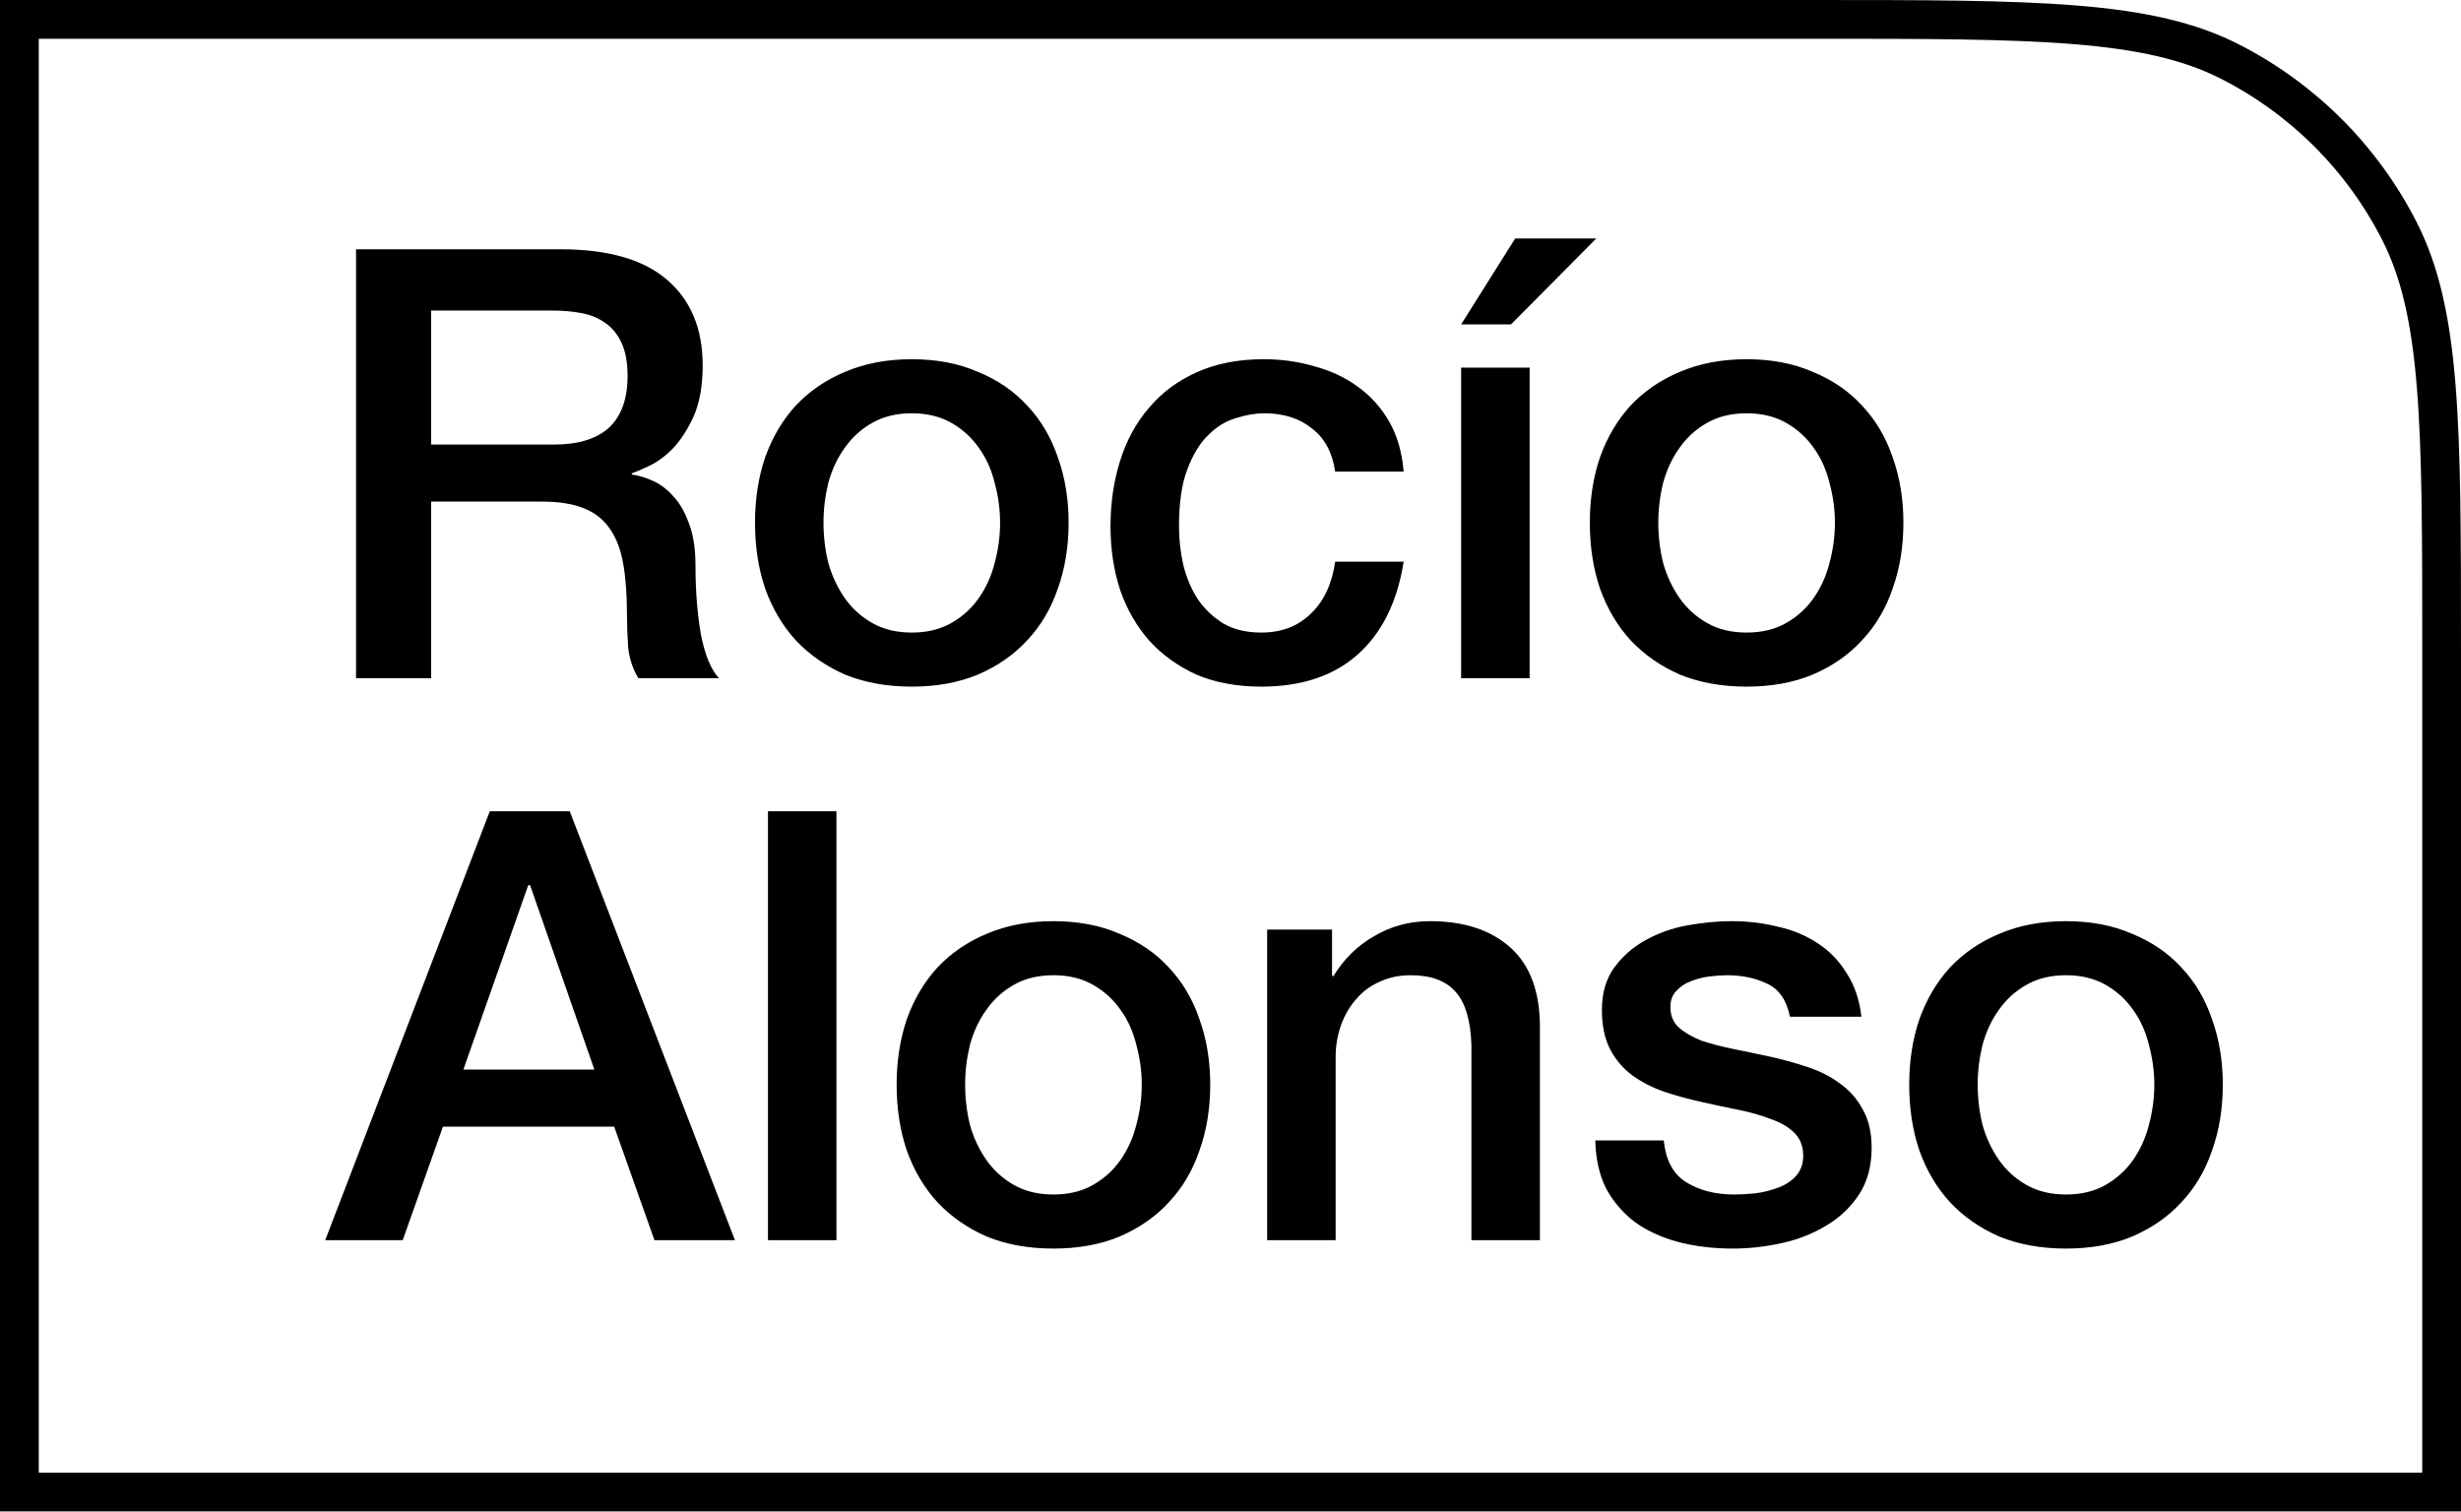
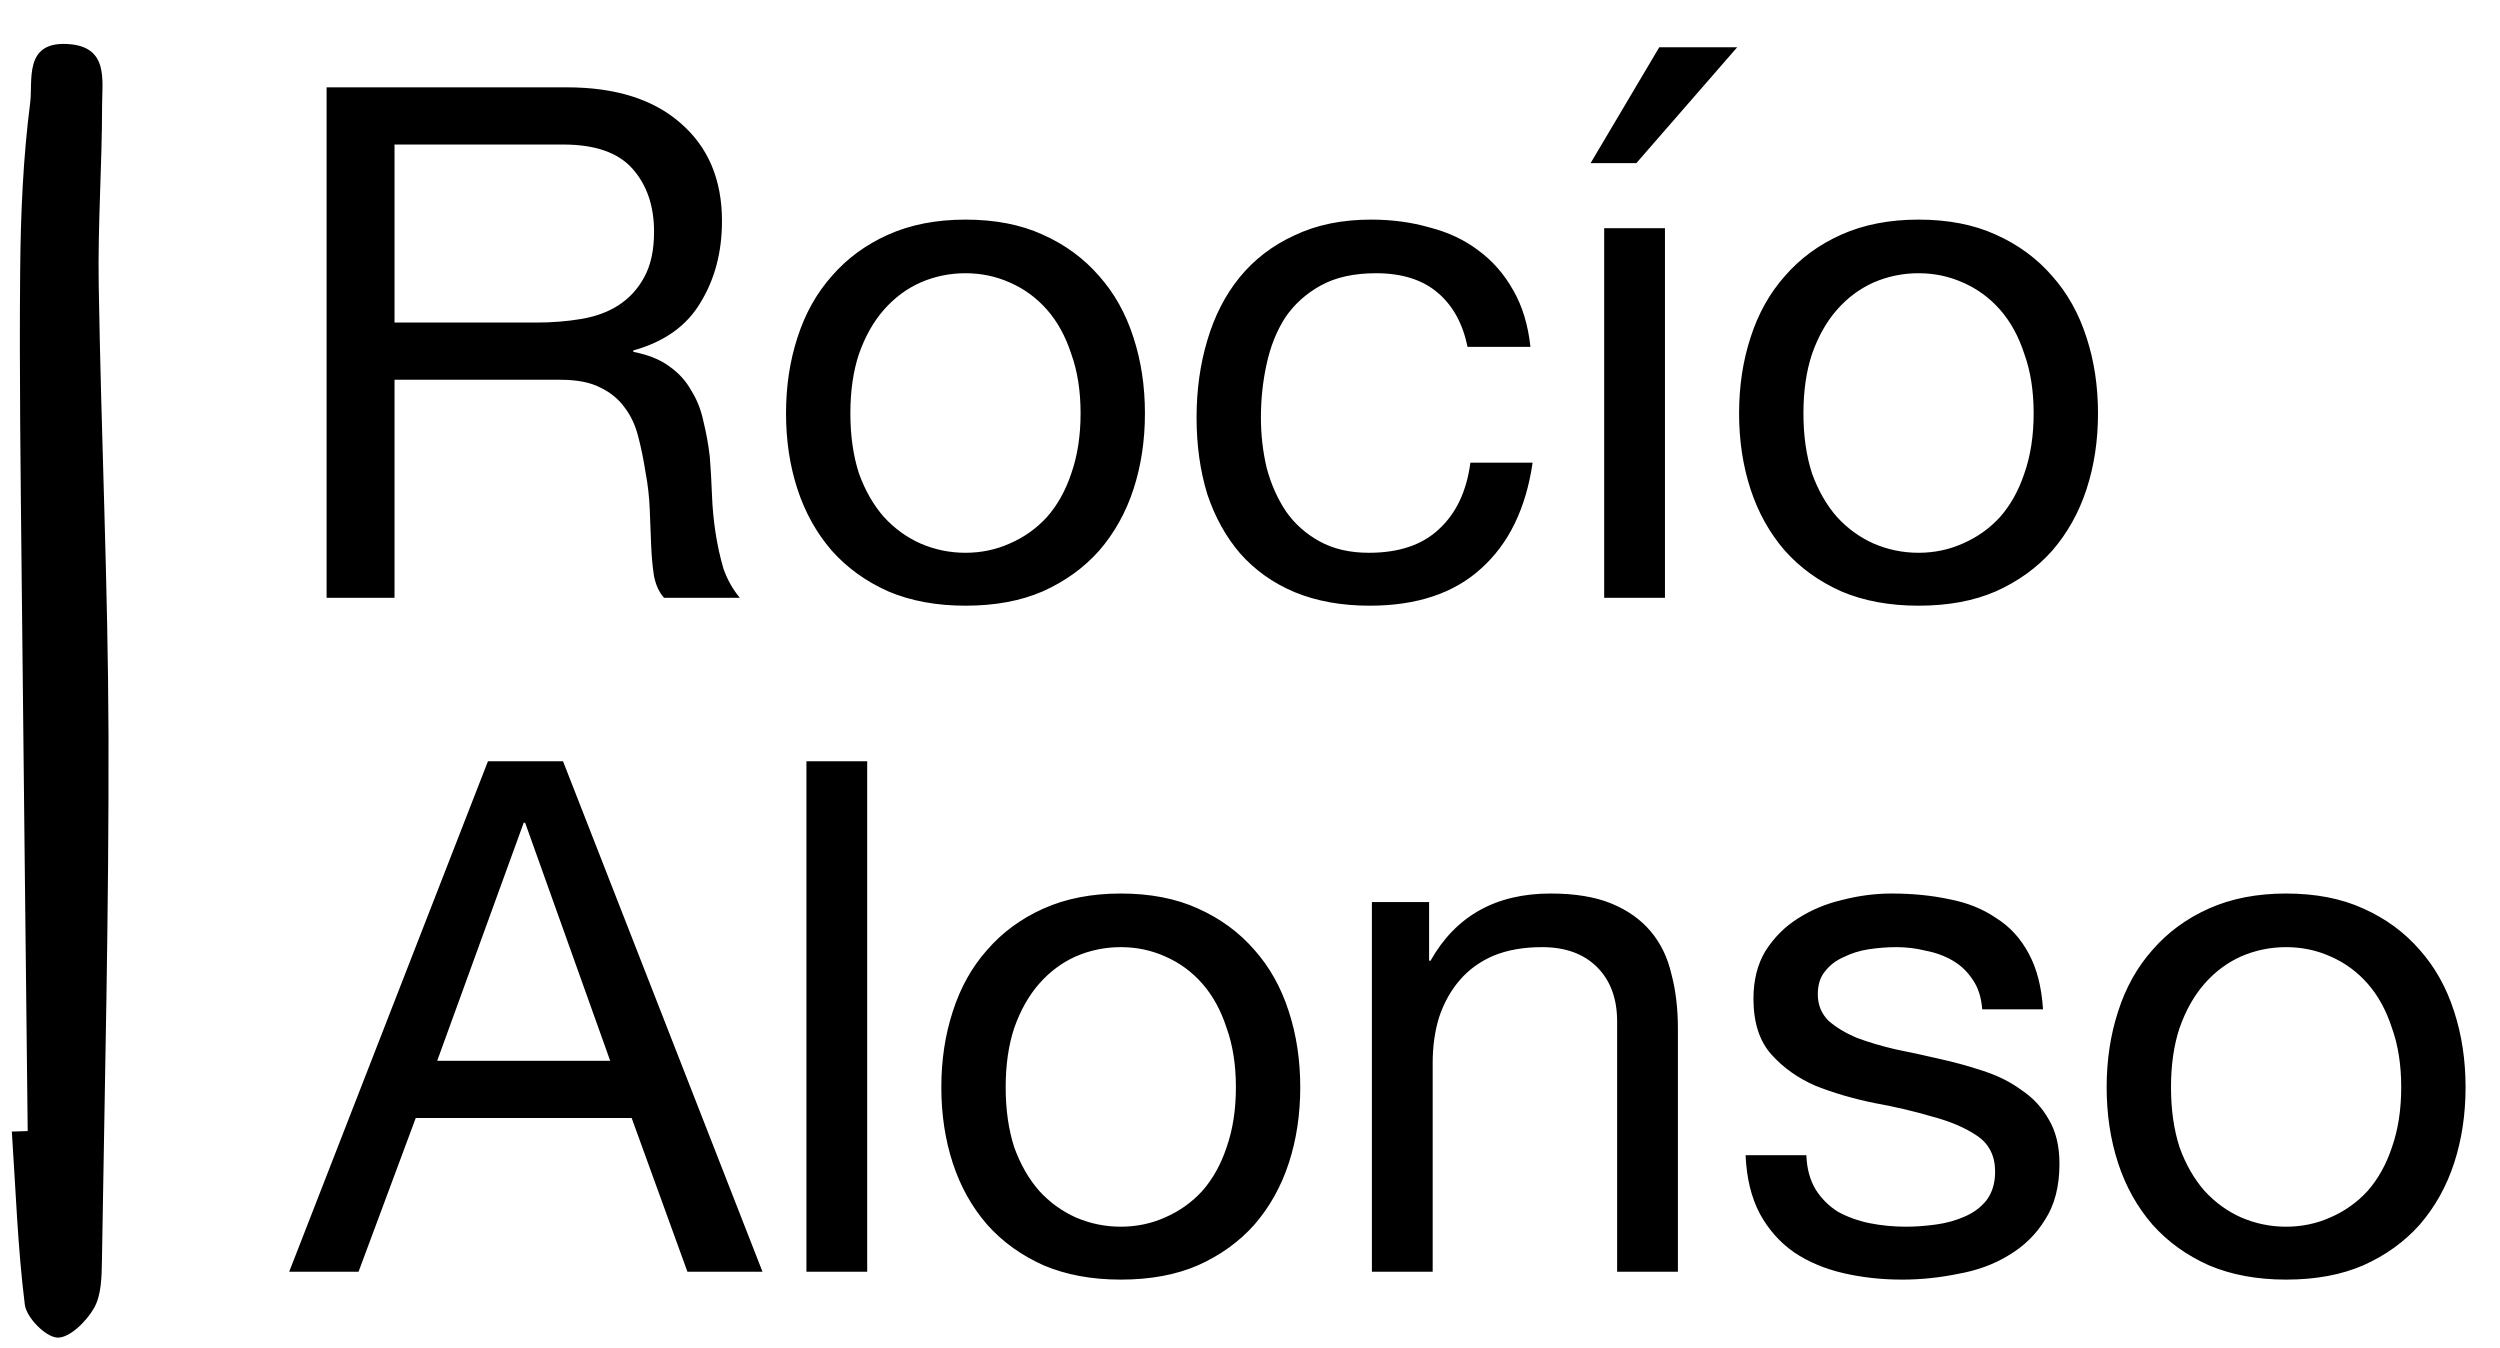
- <svg xmlns="http://www.w3.org/2000/svg" width="127" height="78" viewBox="0 0 127 78" fill="none">
-   <path d="M1 1H93.4C99.297 1 103.66 1.001 107.111 1.283C110.551 1.564 112.998 2.119 115.08 3.18C118.843 5.097 121.903 8.157 123.82 11.92C124.881 14.002 125.436 16.449 125.717 19.889C125.999 23.34 126 27.703 126 33.6V77H1V1Z" stroke="black" stroke-width="2" />
-   <path d="M18.374 12.865H28.945C31.384 12.865 33.213 13.392 34.433 14.446C35.652 15.5 36.262 16.968 36.262 18.848C36.262 19.902 36.107 20.781 35.797 21.483C35.487 22.166 35.125 22.724 34.712 23.158C34.298 23.571 33.885 23.871 33.471 24.057C33.079 24.243 32.789 24.367 32.603 24.429V24.491C32.934 24.532 33.285 24.635 33.658 24.801C34.05 24.966 34.412 25.235 34.743 25.607C35.073 25.958 35.342 26.423 35.549 27.002C35.776 27.58 35.89 28.304 35.89 29.172C35.89 30.474 35.983 31.662 36.169 32.737C36.375 33.791 36.685 34.545 37.099 35H32.944C32.655 34.525 32.48 33.998 32.417 33.419C32.376 32.84 32.355 32.282 32.355 31.745C32.355 30.732 32.294 29.864 32.169 29.141C32.045 28.397 31.818 27.787 31.488 27.312C31.157 26.816 30.702 26.454 30.123 26.227C29.565 25.999 28.842 25.886 27.953 25.886H22.249V35H18.374V12.865ZM22.249 22.941H28.604C29.844 22.941 30.785 22.651 31.425 22.073C32.066 21.473 32.386 20.584 32.386 19.406C32.386 18.704 32.283 18.135 32.077 17.701C31.87 17.247 31.581 16.895 31.209 16.647C30.857 16.399 30.444 16.234 29.968 16.151C29.514 16.069 29.038 16.027 28.542 16.027H22.249V22.941ZM47.053 35.434C45.772 35.434 44.625 35.227 43.612 34.814C42.62 34.38 41.773 33.791 41.07 33.047C40.388 32.303 39.861 31.414 39.489 30.381C39.138 29.348 38.962 28.211 38.962 26.971C38.962 25.751 39.138 24.625 39.489 23.592C39.861 22.558 40.388 21.669 41.07 20.925C41.773 20.181 42.62 19.603 43.612 19.189C44.625 18.755 45.772 18.538 47.053 18.538C48.335 18.538 49.471 18.755 50.463 19.189C51.476 19.603 52.323 20.181 53.005 20.925C53.708 21.669 54.235 22.558 54.587 23.592C54.959 24.625 55.145 25.751 55.145 26.971C55.145 28.211 54.959 29.348 54.587 30.381C54.235 31.414 53.708 32.303 53.005 33.047C52.323 33.791 51.476 34.38 50.463 34.814C49.471 35.227 48.335 35.434 47.053 35.434ZM47.053 32.644C47.839 32.644 48.521 32.479 49.099 32.148C49.678 31.817 50.153 31.383 50.525 30.846C50.897 30.308 51.166 29.709 51.331 29.048C51.517 28.366 51.61 27.673 51.61 26.971C51.61 26.289 51.517 25.607 51.331 24.925C51.166 24.243 50.897 23.643 50.525 23.127C50.153 22.589 49.678 22.155 49.099 21.825C48.521 21.494 47.839 21.328 47.053 21.328C46.268 21.328 45.586 21.494 45.007 21.825C44.428 22.155 43.953 22.589 43.581 23.127C43.209 23.643 42.93 24.243 42.744 24.925C42.579 25.607 42.496 26.289 42.496 26.971C42.496 27.673 42.579 28.366 42.744 29.048C42.93 29.709 43.209 30.308 43.581 30.846C43.953 31.383 44.428 31.817 45.007 32.148C45.586 32.479 46.268 32.644 47.053 32.644ZM68.902 24.336C68.757 23.344 68.354 22.599 67.693 22.104C67.052 21.587 66.236 21.328 65.244 21.328C64.789 21.328 64.303 21.411 63.787 21.576C63.27 21.721 62.795 22.011 62.361 22.445C61.927 22.858 61.565 23.447 61.276 24.212C60.986 24.956 60.842 25.937 60.842 27.157C60.842 27.818 60.914 28.479 61.059 29.141C61.224 29.802 61.472 30.391 61.803 30.908C62.154 31.424 62.598 31.848 63.136 32.179C63.673 32.489 64.324 32.644 65.089 32.644C66.122 32.644 66.97 32.324 67.631 31.683C68.313 31.042 68.737 30.143 68.902 28.986H72.436C72.106 31.073 71.31 32.675 70.049 33.791C68.809 34.886 67.156 35.434 65.089 35.434C63.828 35.434 62.712 35.227 61.741 34.814C60.79 34.38 59.984 33.801 59.323 33.078C58.661 32.334 58.155 31.456 57.804 30.443C57.473 29.43 57.308 28.335 57.308 27.157C57.308 25.958 57.473 24.832 57.804 23.778C58.134 22.724 58.63 21.814 59.292 21.049C59.953 20.264 60.769 19.654 61.741 19.22C62.733 18.766 63.89 18.538 65.213 18.538C66.143 18.538 67.021 18.662 67.848 18.91C68.695 19.138 69.439 19.489 70.08 19.964C70.741 20.44 71.279 21.039 71.692 21.762C72.106 22.486 72.353 23.344 72.436 24.336H68.902ZM75.402 35V18.972H78.936V35H75.402ZM78.192 12.307H82.377L77.975 16.74H75.402L78.192 12.307ZM90.134 35.434C88.853 35.434 87.706 35.227 86.693 34.814C85.701 34.38 84.853 33.791 84.151 33.047C83.469 32.303 82.942 31.414 82.57 30.381C82.218 29.348 82.043 28.211 82.043 26.971C82.043 25.751 82.218 24.625 82.57 23.592C82.942 22.558 83.469 21.669 84.151 20.925C84.853 20.181 85.701 19.603 86.693 19.189C87.706 18.755 88.853 18.538 90.134 18.538C91.415 18.538 92.552 18.755 93.544 19.189C94.557 19.603 95.404 20.181 96.086 20.925C96.789 21.669 97.316 22.558 97.667 23.592C98.039 24.625 98.225 25.751 98.225 26.971C98.225 28.211 98.039 29.348 97.667 30.381C97.316 31.414 96.789 32.303 96.086 33.047C95.404 33.791 94.557 34.38 93.544 34.814C92.552 35.227 91.415 35.434 90.134 35.434ZM90.134 32.644C90.919 32.644 91.601 32.479 92.18 32.148C92.759 31.817 93.234 31.383 93.606 30.846C93.978 30.308 94.247 29.709 94.412 29.048C94.598 28.366 94.691 27.673 94.691 26.971C94.691 26.289 94.598 25.607 94.412 24.925C94.247 24.243 93.978 23.643 93.606 23.127C93.234 22.589 92.759 22.155 92.18 21.825C91.601 21.494 90.919 21.328 90.134 21.328C89.349 21.328 88.666 21.494 88.088 21.825C87.509 22.155 87.034 22.589 86.662 23.127C86.29 23.643 86.011 24.243 85.825 24.925C85.659 25.607 85.577 26.289 85.577 26.971C85.577 27.673 85.659 28.366 85.825 29.048C86.011 29.709 86.29 30.308 86.662 30.846C87.034 31.383 87.509 31.817 88.088 32.148C88.666 32.479 89.349 32.644 90.134 32.644ZM25.277 41.865H29.401L37.926 64H33.772L31.695 58.141H22.859L20.782 64H16.783L25.277 41.865ZM23.913 55.196H30.672L27.354 45.678H27.261L23.913 55.196ZM39.631 41.865H43.165V64H39.631V41.865ZM54.363 64.434C53.081 64.434 51.934 64.227 50.922 63.814C49.929 63.38 49.082 62.791 48.38 62.047C47.697 61.303 47.17 60.414 46.798 59.381C46.447 58.347 46.271 57.211 46.271 55.971C46.271 54.751 46.447 53.625 46.798 52.592C47.17 51.558 47.697 50.669 48.38 49.925C49.082 49.181 49.929 48.603 50.922 48.189C51.934 47.755 53.081 47.538 54.363 47.538C55.644 47.538 56.781 47.755 57.773 48.189C58.785 48.603 59.633 49.181 60.315 49.925C61.018 50.669 61.545 51.558 61.896 52.592C62.268 53.625 62.454 54.751 62.454 55.971C62.454 57.211 62.268 58.347 61.896 59.381C61.545 60.414 61.018 61.303 60.315 62.047C59.633 62.791 58.785 63.38 57.773 63.814C56.781 64.227 55.644 64.434 54.363 64.434ZM54.363 61.644C55.148 61.644 55.83 61.479 56.409 61.148C56.987 60.817 57.463 60.383 57.835 59.846C58.207 59.309 58.475 58.709 58.641 58.048C58.827 57.366 58.92 56.673 58.92 55.971C58.92 55.289 58.827 54.607 58.641 53.925C58.475 53.243 58.207 52.643 57.835 52.127C57.463 51.589 56.987 51.155 56.409 50.825C55.83 50.494 55.148 50.328 54.363 50.328C53.577 50.328 52.895 50.494 52.317 50.825C51.738 51.155 51.263 51.589 50.891 52.127C50.519 52.643 50.239 53.243 50.053 53.925C49.888 54.607 49.806 55.289 49.806 55.971C49.806 56.673 49.888 57.366 50.053 58.048C50.239 58.709 50.519 59.309 50.891 59.846C51.263 60.383 51.738 60.817 52.317 61.148C52.895 61.479 53.577 61.644 54.363 61.644ZM65.392 47.972H68.74V50.328L68.802 50.391C69.34 49.502 70.042 48.809 70.91 48.313C71.778 47.797 72.739 47.538 73.793 47.538C75.55 47.538 76.935 47.993 77.948 48.902C78.96 49.812 79.467 51.176 79.467 52.995V64H75.933V53.925C75.891 52.664 75.623 51.755 75.126 51.197C74.63 50.618 73.855 50.328 72.801 50.328C72.202 50.328 71.665 50.442 71.189 50.669C70.714 50.876 70.311 51.176 69.98 51.569C69.65 51.941 69.391 52.385 69.205 52.902C69.019 53.418 68.926 53.966 68.926 54.545V64H65.392V47.972ZM85.86 58.854C85.963 59.887 86.356 60.611 87.038 61.024C87.72 61.437 88.536 61.644 89.487 61.644C89.817 61.644 90.189 61.623 90.603 61.582C91.037 61.52 91.44 61.417 91.812 61.272C92.184 61.127 92.484 60.921 92.711 60.652C92.959 60.362 93.073 59.99 93.052 59.536C93.031 59.081 92.866 58.709 92.556 58.42C92.246 58.13 91.843 57.903 91.347 57.738C90.871 57.552 90.324 57.397 89.704 57.273C89.084 57.149 88.453 57.014 87.813 56.87C87.151 56.725 86.511 56.549 85.891 56.343C85.291 56.136 84.744 55.857 84.248 55.506C83.772 55.154 83.39 54.71 83.1 54.173C82.811 53.615 82.666 52.933 82.666 52.127C82.666 51.258 82.873 50.535 83.287 49.956C83.721 49.357 84.258 48.882 84.899 48.53C85.56 48.158 86.283 47.9 87.069 47.755C87.875 47.611 88.639 47.538 89.363 47.538C90.189 47.538 90.975 47.631 91.719 47.817C92.484 47.983 93.166 48.262 93.765 48.654C94.385 49.047 94.891 49.564 95.284 50.205C95.697 50.825 95.956 51.579 96.059 52.468H92.37C92.204 51.62 91.812 51.052 91.192 50.763C90.593 50.473 89.9 50.328 89.115 50.328C88.867 50.328 88.567 50.349 88.216 50.391C87.885 50.432 87.565 50.514 87.255 50.639C86.965 50.742 86.717 50.907 86.511 51.135C86.304 51.341 86.201 51.62 86.201 51.971C86.201 52.406 86.345 52.757 86.635 53.026C86.945 53.294 87.337 53.522 87.813 53.708C88.309 53.873 88.867 54.018 89.487 54.142C90.107 54.266 90.748 54.4 91.409 54.545C92.049 54.689 92.68 54.865 93.3 55.072C93.92 55.278 94.468 55.557 94.943 55.909C95.439 56.26 95.832 56.704 96.121 57.242C96.431 57.779 96.586 58.441 96.586 59.226C96.586 60.176 96.369 60.983 95.935 61.644C95.501 62.305 94.933 62.843 94.23 63.256C93.548 63.669 92.783 63.969 91.936 64.155C91.088 64.341 90.251 64.434 89.425 64.434C88.412 64.434 87.472 64.32 86.604 64.093C85.756 63.866 85.012 63.525 84.372 63.07C83.752 62.595 83.255 62.016 82.883 61.334C82.532 60.631 82.346 59.804 82.326 58.854H85.86ZM106.617 64.434C105.335 64.434 104.188 64.227 103.175 63.814C102.183 63.38 101.336 62.791 100.633 62.047C99.951 61.303 99.424 60.414 99.052 59.381C98.701 58.347 98.525 57.211 98.525 55.971C98.525 54.751 98.701 53.625 99.052 52.592C99.424 51.558 99.951 50.669 100.633 49.925C101.336 49.181 102.183 48.603 103.175 48.189C104.188 47.755 105.335 47.538 106.617 47.538C107.898 47.538 109.035 47.755 110.027 48.189C111.039 48.603 111.887 49.181 112.569 49.925C113.272 50.669 113.799 51.558 114.15 52.592C114.522 53.625 114.708 54.751 114.708 55.971C114.708 57.211 114.522 58.347 114.15 59.381C113.799 60.414 113.272 61.303 112.569 62.047C111.887 62.791 111.039 63.38 110.027 63.814C109.035 64.227 107.898 64.434 106.617 64.434ZM106.617 61.644C107.402 61.644 108.084 61.479 108.663 61.148C109.241 60.817 109.717 60.383 110.089 59.846C110.461 59.309 110.729 58.709 110.895 58.048C111.081 57.366 111.174 56.673 111.174 55.971C111.174 55.289 111.081 54.607 110.895 53.925C110.729 53.243 110.461 52.643 110.089 52.127C109.717 51.589 109.241 51.155 108.663 50.825C108.084 50.494 107.402 50.328 106.617 50.328C105.831 50.328 105.149 50.494 104.571 50.825C103.992 51.155 103.516 51.589 103.144 52.127C102.772 52.643 102.493 53.243 102.307 53.925C102.142 54.607 102.059 55.289 102.059 55.971C102.059 56.673 102.142 57.366 102.307 58.048C102.493 58.709 102.772 59.309 103.144 59.846C103.516 60.383 103.992 60.817 104.571 61.148C105.149 61.479 105.831 61.644 106.617 61.644Z" fill="black" />
+ <svg xmlns="http://www.w3.org/2000/svg" width="230" height="124" viewBox="0 0 230 124" fill="none">
+   <path d="M2.548 104.047C2.363 87.108 2.169 70.169 1.995 53.23C1.902 43.781 1.769 34.322 1.856 24.87C1.9 19.719 2.124 14.546 2.778 9.439C3.036 7.426 2.167 3.805 6.23 4.051C10.012 4.27 9.396 7.347 9.392 9.707C9.391 15.197 8.991 20.682 9.081 26.171C9.301 39.99 9.941 53.804 9.982 67.624C10.027 83.745 9.633 99.86 9.378 115.973C9.354 117.454 9.333 119.144 8.646 120.352C7.949 121.569 6.386 123.116 5.275 123.059C4.184 123 2.425 121.209 2.282 120.021C1.624 114.748 1.446 109.419 1.088 104.103C1.568 104.098 2.058 104.072 2.538 104.057L2.548 104.047Z" fill="black" />
+   <path d="M30.047 8.035H52.148C56.621 8.035 60.107 9.131 62.607 11.324C65.15 13.516 66.422 16.52 66.422 20.335C66.422 23.186 65.764 25.685 64.448 27.834C63.177 29.983 61.116 31.452 58.265 32.241V32.373C59.625 32.636 60.721 33.074 61.554 33.688C62.431 34.302 63.111 35.047 63.593 35.925C64.12 36.758 64.492 37.7 64.712 38.753C64.975 39.805 65.172 40.902 65.304 42.042C65.391 43.182 65.457 44.344 65.501 45.528C65.545 46.712 65.654 47.874 65.83 49.014C66.005 50.154 66.246 51.251 66.553 52.303C66.904 53.312 67.409 54.211 68.066 55H61.094C60.655 54.518 60.348 53.86 60.173 53.027C60.041 52.194 59.954 51.273 59.91 50.264C59.866 49.212 59.822 48.093 59.778 46.909C59.734 45.725 59.603 44.563 59.384 43.423C59.208 42.283 58.989 41.209 58.726 40.2C58.463 39.148 58.046 38.249 57.476 37.503C56.906 36.714 56.16 36.1 55.24 35.661C54.319 35.179 53.091 34.938 51.556 34.938H36.296V55H30.047V8.035ZM49.32 29.676C50.767 29.676 52.148 29.566 53.464 29.347C54.779 29.128 55.919 28.711 56.884 28.097C57.893 27.439 58.682 26.584 59.252 25.532C59.866 24.435 60.173 23.032 60.173 21.322C60.173 18.954 59.515 17.024 58.2 15.534C56.884 14.043 54.757 13.297 51.819 13.297H36.296V29.676H49.32ZM78.234 38.029C78.234 40.09 78.497 41.932 79.023 43.555C79.593 45.133 80.36 46.471 81.325 47.567C82.29 48.62 83.408 49.431 84.68 50.001C85.995 50.571 87.377 50.856 88.824 50.856C90.271 50.856 91.63 50.571 92.902 50.001C94.218 49.431 95.358 48.62 96.322 47.567C97.287 46.471 98.033 45.133 98.559 43.555C99.129 41.932 99.414 40.09 99.414 38.029C99.414 35.968 99.129 34.148 98.559 32.57C98.033 30.947 97.287 29.588 96.322 28.492C95.358 27.395 94.218 26.562 92.902 25.992C91.63 25.422 90.271 25.137 88.824 25.137C87.377 25.137 85.995 25.422 84.68 25.992C83.408 26.562 82.29 27.395 81.325 28.492C80.36 29.588 79.593 30.947 79.023 32.57C78.497 34.148 78.234 35.968 78.234 38.029ZM72.314 38.029C72.314 35.53 72.664 33.206 73.366 31.057C74.068 28.864 75.12 26.979 76.523 25.4C77.927 23.778 79.659 22.506 81.72 21.585C83.781 20.664 86.149 20.204 88.824 20.204C91.543 20.204 93.91 20.664 95.928 21.585C97.989 22.506 99.721 23.778 101.124 25.4C102.527 26.979 103.58 28.864 104.281 31.057C104.983 33.206 105.334 35.53 105.334 38.029C105.334 40.529 104.983 42.853 104.281 45.002C103.58 47.151 102.527 49.036 101.124 50.659C99.721 52.237 97.989 53.487 95.928 54.408C93.91 55.285 91.543 55.724 88.824 55.724C86.149 55.724 83.781 55.285 81.72 54.408C79.659 53.487 77.927 52.237 76.523 50.659C75.12 49.036 74.068 47.151 73.366 45.002C72.664 42.853 72.314 40.529 72.314 38.029ZM135.014 31.912C134.575 29.763 133.655 28.097 132.251 26.913C130.848 25.729 128.962 25.137 126.594 25.137C124.577 25.137 122.889 25.51 121.53 26.255C120.17 27.001 119.074 27.987 118.241 29.215C117.451 30.443 116.881 31.868 116.53 33.491C116.18 35.069 116.004 36.714 116.004 38.424C116.004 40.003 116.18 41.538 116.53 43.029C116.925 44.519 117.517 45.857 118.306 47.041C119.096 48.181 120.126 49.102 121.398 49.804C122.67 50.505 124.183 50.856 125.937 50.856C128.699 50.856 130.848 50.133 132.383 48.685C133.962 47.238 134.926 45.199 135.277 42.568H141C140.386 46.778 138.807 50.023 136.264 52.303C133.764 54.583 130.344 55.724 126.002 55.724C123.415 55.724 121.113 55.307 119.096 54.474C117.122 53.641 115.456 52.457 114.097 50.922C112.781 49.387 111.773 47.567 111.071 45.462C110.413 43.313 110.084 40.968 110.084 38.424C110.084 35.881 110.413 33.513 111.071 31.32C111.729 29.084 112.715 27.154 114.031 25.532C115.39 23.865 117.079 22.572 119.096 21.651C121.113 20.686 123.459 20.204 126.134 20.204C128.063 20.204 129.861 20.445 131.528 20.927C133.238 21.366 134.729 22.067 136.001 23.032C137.316 23.997 138.391 25.225 139.224 26.716C140.057 28.163 140.583 29.895 140.802 31.912H135.014ZM147.585 55V20.993H153.176V55H147.585ZM159.819 4.351H152.65L146.335 15.007H150.545L159.819 4.351ZM165.916 38.029C165.916 40.09 166.179 41.932 166.705 43.555C167.275 45.133 168.042 46.471 169.007 47.567C169.972 48.62 171.09 49.431 172.362 50.001C173.677 50.571 175.059 50.856 176.506 50.856C177.953 50.856 179.312 50.571 180.584 50.001C181.899 49.431 183.04 48.62 184.004 47.567C184.969 46.471 185.715 45.133 186.241 43.555C186.811 41.932 187.096 40.09 187.096 38.029C187.096 35.968 186.811 34.148 186.241 32.57C185.715 30.947 184.969 29.588 184.004 28.492C183.04 27.395 181.899 26.562 180.584 25.992C179.312 25.422 177.953 25.137 176.506 25.137C175.059 25.137 173.677 25.422 172.362 25.992C171.09 26.562 169.972 27.395 169.007 28.492C168.042 29.588 167.275 30.947 166.705 32.57C166.179 34.148 165.916 35.968 165.916 38.029ZM159.996 38.029C159.996 35.53 160.346 33.206 161.048 31.057C161.75 28.864 162.802 26.979 164.205 25.4C165.609 23.778 167.341 22.506 169.402 21.585C171.463 20.664 173.831 20.204 176.506 20.204C179.225 20.204 181.593 20.664 183.61 21.585C185.671 22.506 187.403 23.778 188.806 25.4C190.209 26.979 191.262 28.864 191.963 31.057C192.665 33.206 193.016 35.53 193.016 38.029C193.016 40.529 192.665 42.853 191.963 45.002C191.262 47.151 190.209 49.036 188.806 50.659C187.403 52.237 185.671 53.487 183.61 54.408C181.593 55.285 179.225 55.724 176.506 55.724C173.831 55.724 171.463 55.285 169.402 54.408C167.341 53.487 165.609 52.237 164.205 50.659C162.802 49.036 161.75 47.151 161.048 45.002C160.346 42.853 159.996 40.529 159.996 38.029ZM40.221 97.596H56.139L48.312 75.692H48.18L40.221 97.596ZM44.892 70.035H51.798L70.15 117H63.243L58.113 102.858H38.248L32.986 117H26.605L44.892 70.035ZM74.191 70.035H79.782V117H74.191V70.035ZM92.522 100.029C92.522 102.09 92.785 103.932 93.311 105.555C93.882 107.133 94.649 108.471 95.614 109.567C96.578 110.62 97.697 111.431 98.968 112.001C100.284 112.571 101.665 112.856 103.112 112.856C104.559 112.856 105.919 112.571 107.191 112.001C108.506 111.431 109.646 110.62 110.611 109.567C111.576 108.471 112.321 107.133 112.847 105.555C113.417 103.932 113.703 102.09 113.703 100.029C113.703 97.968 113.417 96.148 112.847 94.57C112.321 92.947 111.576 91.588 110.611 90.492C109.646 89.395 108.506 88.562 107.191 87.992C105.919 87.422 104.559 87.137 103.112 87.137C101.665 87.137 100.284 87.422 98.968 87.992C97.697 88.562 96.578 89.395 95.614 90.492C94.649 91.588 93.882 92.947 93.311 94.57C92.785 96.148 92.522 97.968 92.522 100.029ZM86.602 100.029C86.602 97.53 86.953 95.206 87.655 93.057C88.356 90.864 89.409 88.979 90.812 87.4C92.215 85.778 93.947 84.506 96.008 83.585C98.069 82.664 100.437 82.204 103.112 82.204C105.831 82.204 108.199 82.664 110.216 83.585C112.277 84.506 114.009 85.778 115.413 87.4C116.816 88.979 117.868 90.864 118.57 93.057C119.272 95.206 119.623 97.53 119.623 100.029C119.623 102.529 119.272 104.853 118.57 107.002C117.868 109.151 116.816 111.036 115.413 112.659C114.009 114.237 112.277 115.487 110.216 116.408C108.199 117.285 105.831 117.724 103.112 117.724C100.437 117.724 98.069 117.285 96.008 116.408C93.947 115.487 92.215 114.237 90.812 112.659C89.409 111.036 88.356 109.151 87.655 107.002C86.953 104.853 86.602 102.529 86.602 100.029ZM126.215 82.993H131.477V88.387H131.608C133.933 84.265 137.616 82.204 142.659 82.204C144.895 82.204 146.759 82.511 148.25 83.125C149.741 83.739 150.947 84.594 151.868 85.69C152.789 86.786 153.425 88.102 153.775 89.636C154.17 91.127 154.367 92.794 154.367 94.636V117H148.776V93.978C148.776 91.873 148.162 90.207 146.935 88.979C145.707 87.751 144.018 87.137 141.87 87.137C140.159 87.137 138.669 87.4 137.397 87.926C136.169 88.453 135.138 89.198 134.305 90.163C133.472 91.127 132.836 92.268 132.398 93.583C132.003 94.855 131.806 96.258 131.806 97.793V117H126.215V82.993ZM166.185 106.278C166.229 107.506 166.514 108.559 167.04 109.436C167.567 110.269 168.246 110.948 169.08 111.475C169.957 111.957 170.921 112.308 171.974 112.527C173.07 112.746 174.188 112.856 175.328 112.856C176.205 112.856 177.126 112.79 178.091 112.659C179.056 112.527 179.933 112.286 180.722 111.935C181.555 111.584 182.235 111.08 182.761 110.422C183.287 109.721 183.551 108.844 183.551 107.791C183.551 106.344 183.002 105.248 181.906 104.502C180.81 103.757 179.429 103.165 177.762 102.726C176.14 102.244 174.364 101.827 172.434 101.476C170.505 101.082 168.707 100.556 167.04 99.898C165.418 99.196 164.059 98.231 162.962 97.004C161.866 95.776 161.318 94.066 161.318 91.873C161.318 90.163 161.691 88.694 162.436 87.466C163.225 86.238 164.212 85.251 165.396 84.506C166.624 83.717 167.983 83.147 169.474 82.796C171.009 82.401 172.522 82.204 174.013 82.204C175.942 82.204 177.718 82.379 179.341 82.73C180.963 83.037 182.389 83.607 183.616 84.44C184.888 85.229 185.897 86.326 186.642 87.729C187.388 89.088 187.826 90.799 187.958 92.86H182.367C182.279 91.763 181.994 90.864 181.511 90.163C181.029 89.417 180.415 88.825 179.67 88.387C178.924 87.948 178.091 87.641 177.17 87.466C176.293 87.247 175.394 87.137 174.473 87.137C173.64 87.137 172.785 87.203 171.908 87.334C171.075 87.466 170.307 87.707 169.606 88.058C168.904 88.365 168.334 88.803 167.896 89.373C167.457 89.9 167.238 90.601 167.238 91.478C167.238 92.443 167.567 93.254 168.224 93.912C168.926 94.526 169.803 95.052 170.856 95.491C171.908 95.885 173.092 96.236 174.408 96.543C175.723 96.806 177.039 97.091 178.354 97.398C179.757 97.705 181.117 98.078 182.432 98.516C183.792 98.955 184.976 99.547 185.984 100.292C187.037 100.994 187.87 101.893 188.484 102.989C189.142 104.086 189.471 105.445 189.471 107.068C189.471 109.129 189.032 110.839 188.155 112.198C187.322 113.558 186.204 114.654 184.8 115.487C183.441 116.32 181.884 116.89 180.13 117.197C178.42 117.548 176.71 117.724 175 117.724C173.114 117.724 171.316 117.526 169.606 117.132C167.896 116.737 166.383 116.101 165.067 115.224C163.752 114.303 162.699 113.119 161.91 111.672C161.12 110.181 160.682 108.383 160.594 106.278H166.185ZM199.732 100.029C199.732 102.09 199.995 103.932 200.521 105.555C201.091 107.133 201.859 108.471 202.823 109.567C203.788 110.62 204.906 111.431 206.178 112.001C207.494 112.571 208.875 112.856 210.322 112.856C211.769 112.856 213.129 112.571 214.4 112.001C215.716 111.431 216.856 110.62 217.821 109.567C218.785 108.471 219.531 107.133 220.057 105.555C220.627 103.932 220.912 102.09 220.912 100.029C220.912 97.968 220.627 96.148 220.057 94.57C219.531 92.947 218.785 91.588 217.821 90.492C216.856 89.395 215.716 88.562 214.4 87.992C213.129 87.422 211.769 87.137 210.322 87.137C208.875 87.137 207.494 87.422 206.178 87.992C204.906 88.562 203.788 89.395 202.823 90.492C201.859 91.588 201.091 92.947 200.521 94.57C199.995 96.148 199.732 97.968 199.732 100.029ZM193.812 100.029C193.812 97.53 194.163 95.206 194.864 93.057C195.566 90.864 196.618 88.979 198.022 87.4C199.425 85.778 201.157 84.506 203.218 83.585C205.279 82.664 207.647 82.204 210.322 82.204C213.041 82.204 215.409 82.664 217.426 83.585C219.487 84.506 221.219 85.778 222.622 87.4C224.026 88.979 225.078 90.864 225.78 93.057C226.481 95.206 226.832 97.53 226.832 100.029C226.832 102.529 226.481 104.853 225.78 107.002C225.078 109.151 224.026 111.036 222.622 112.659C221.219 114.237 219.487 115.487 217.426 116.408C215.409 117.285 213.041 117.724 210.322 117.724C207.647 117.724 205.279 117.285 203.218 116.408C201.157 115.487 199.425 114.237 198.022 112.659C196.618 111.036 195.566 109.151 194.864 107.002C194.163 104.853 193.812 102.529 193.812 100.029Z" fill="black" />
</svg>
